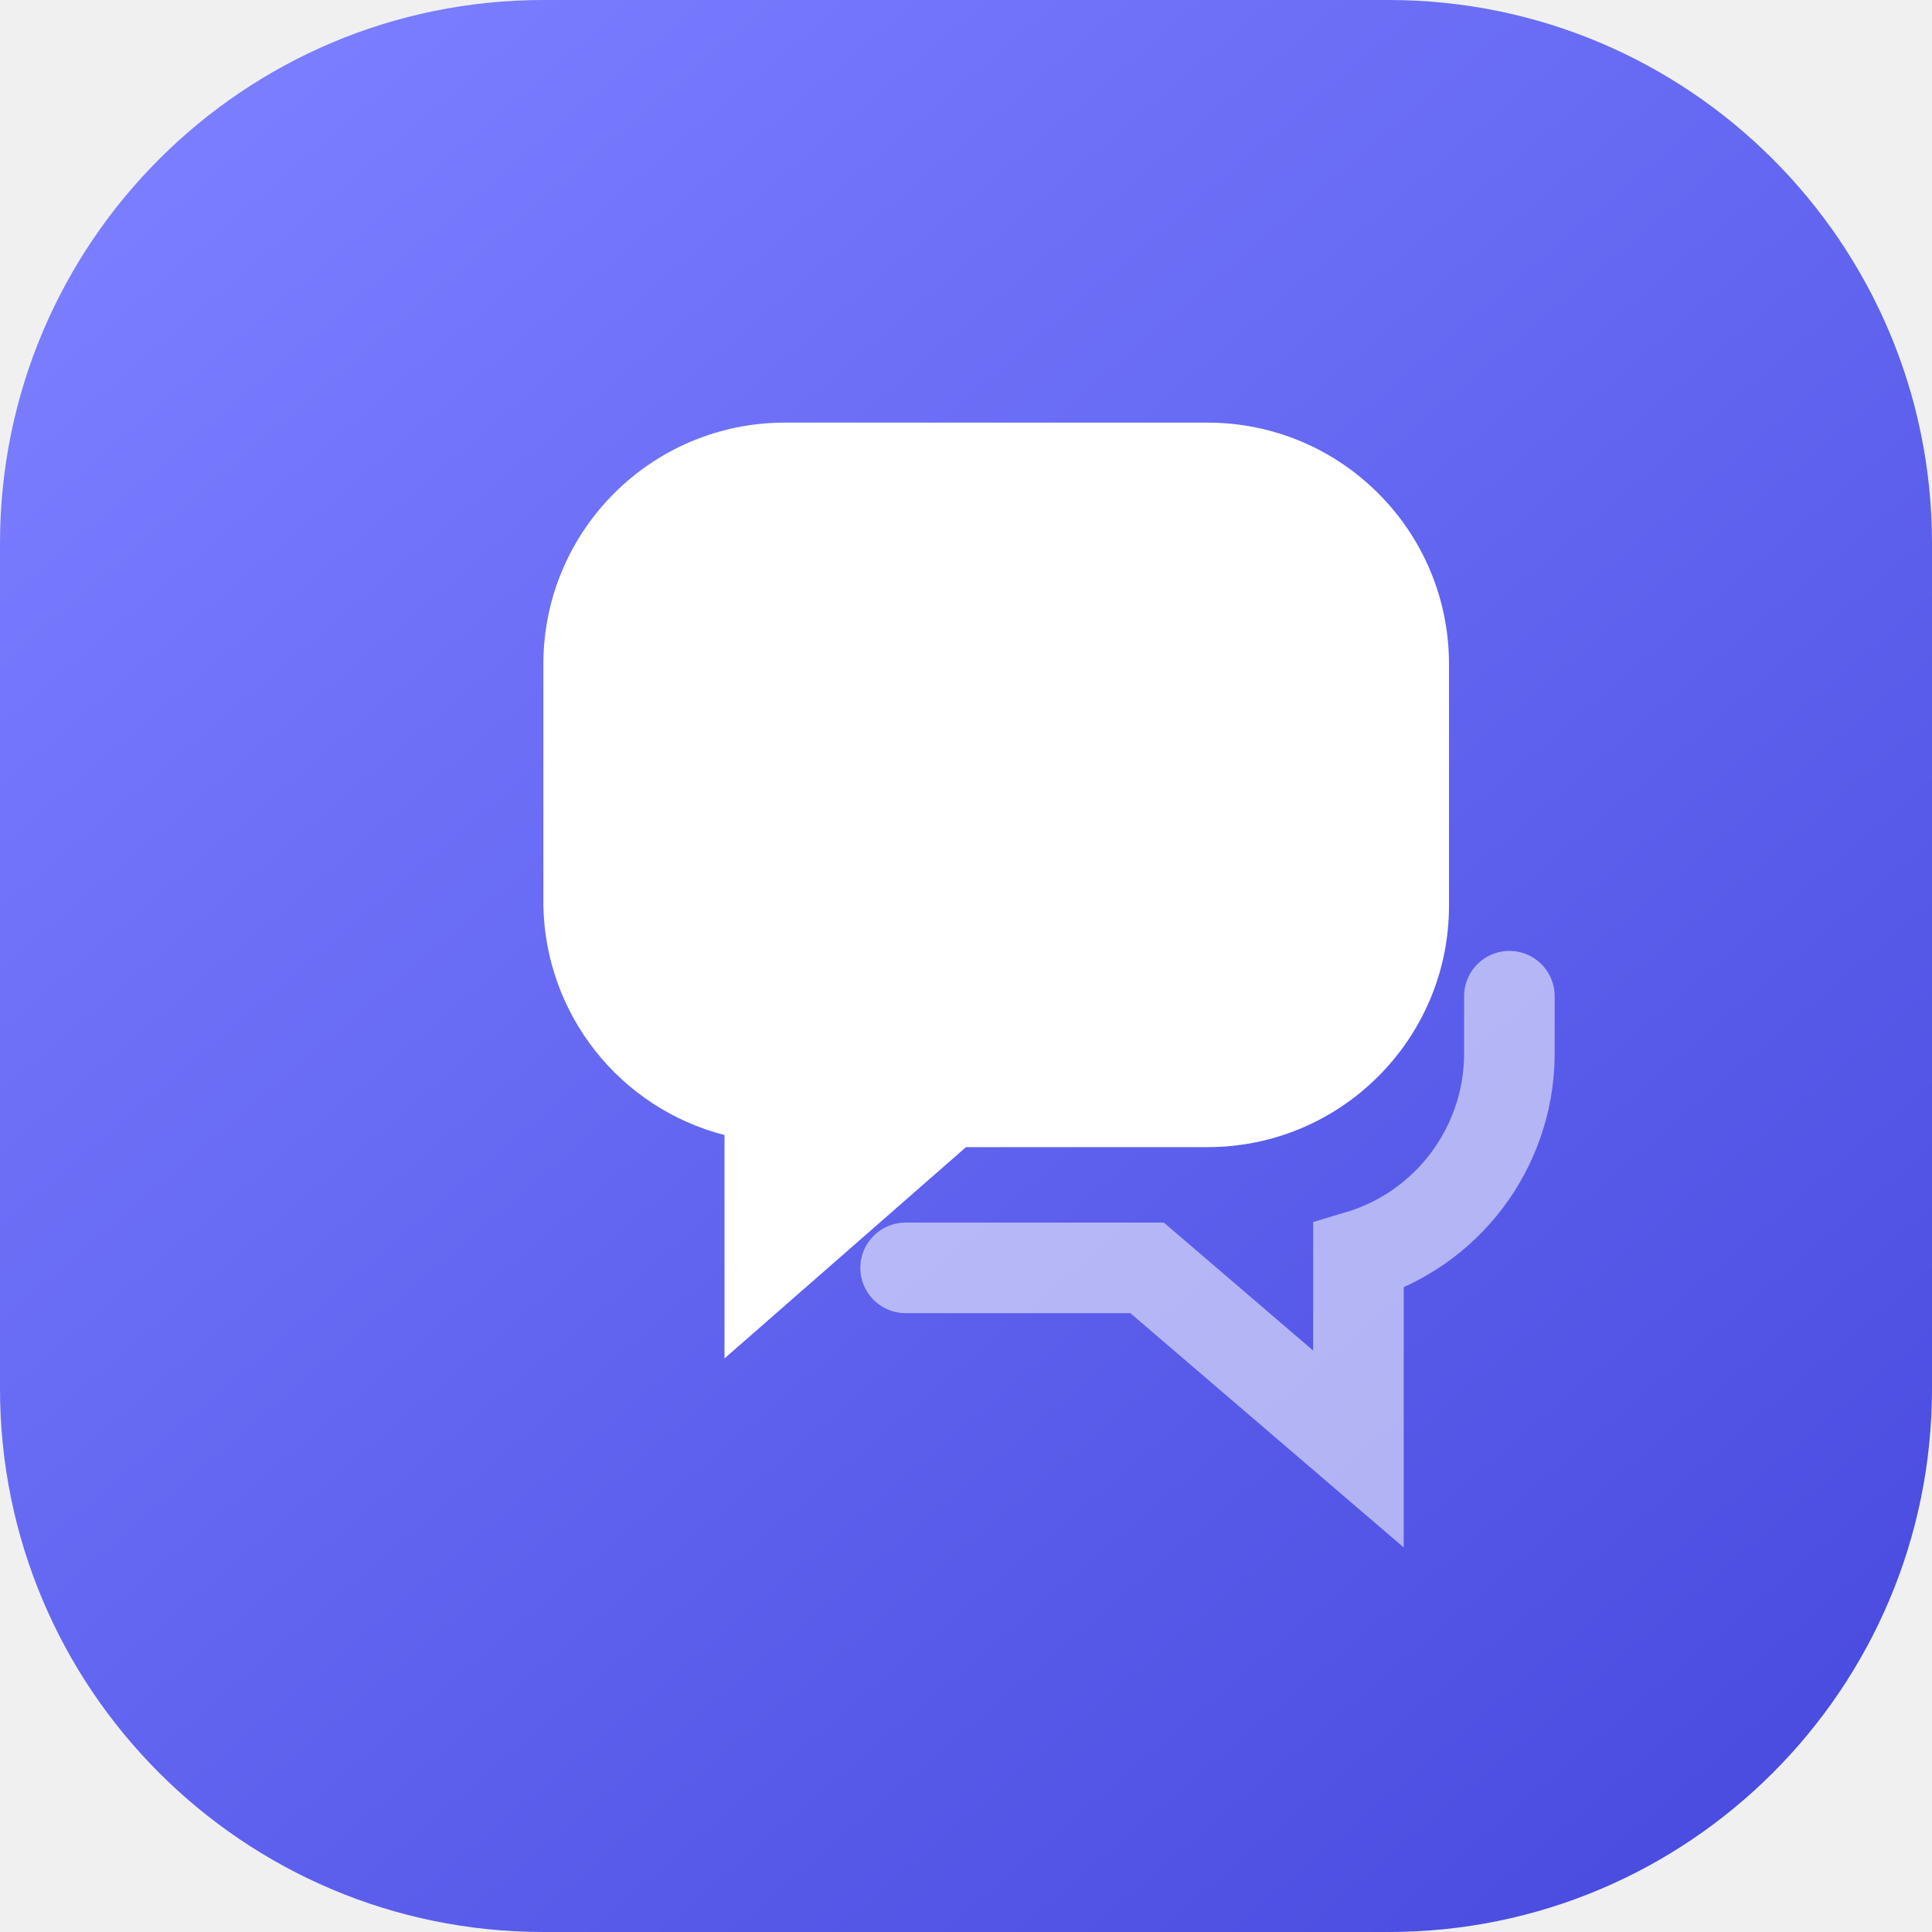
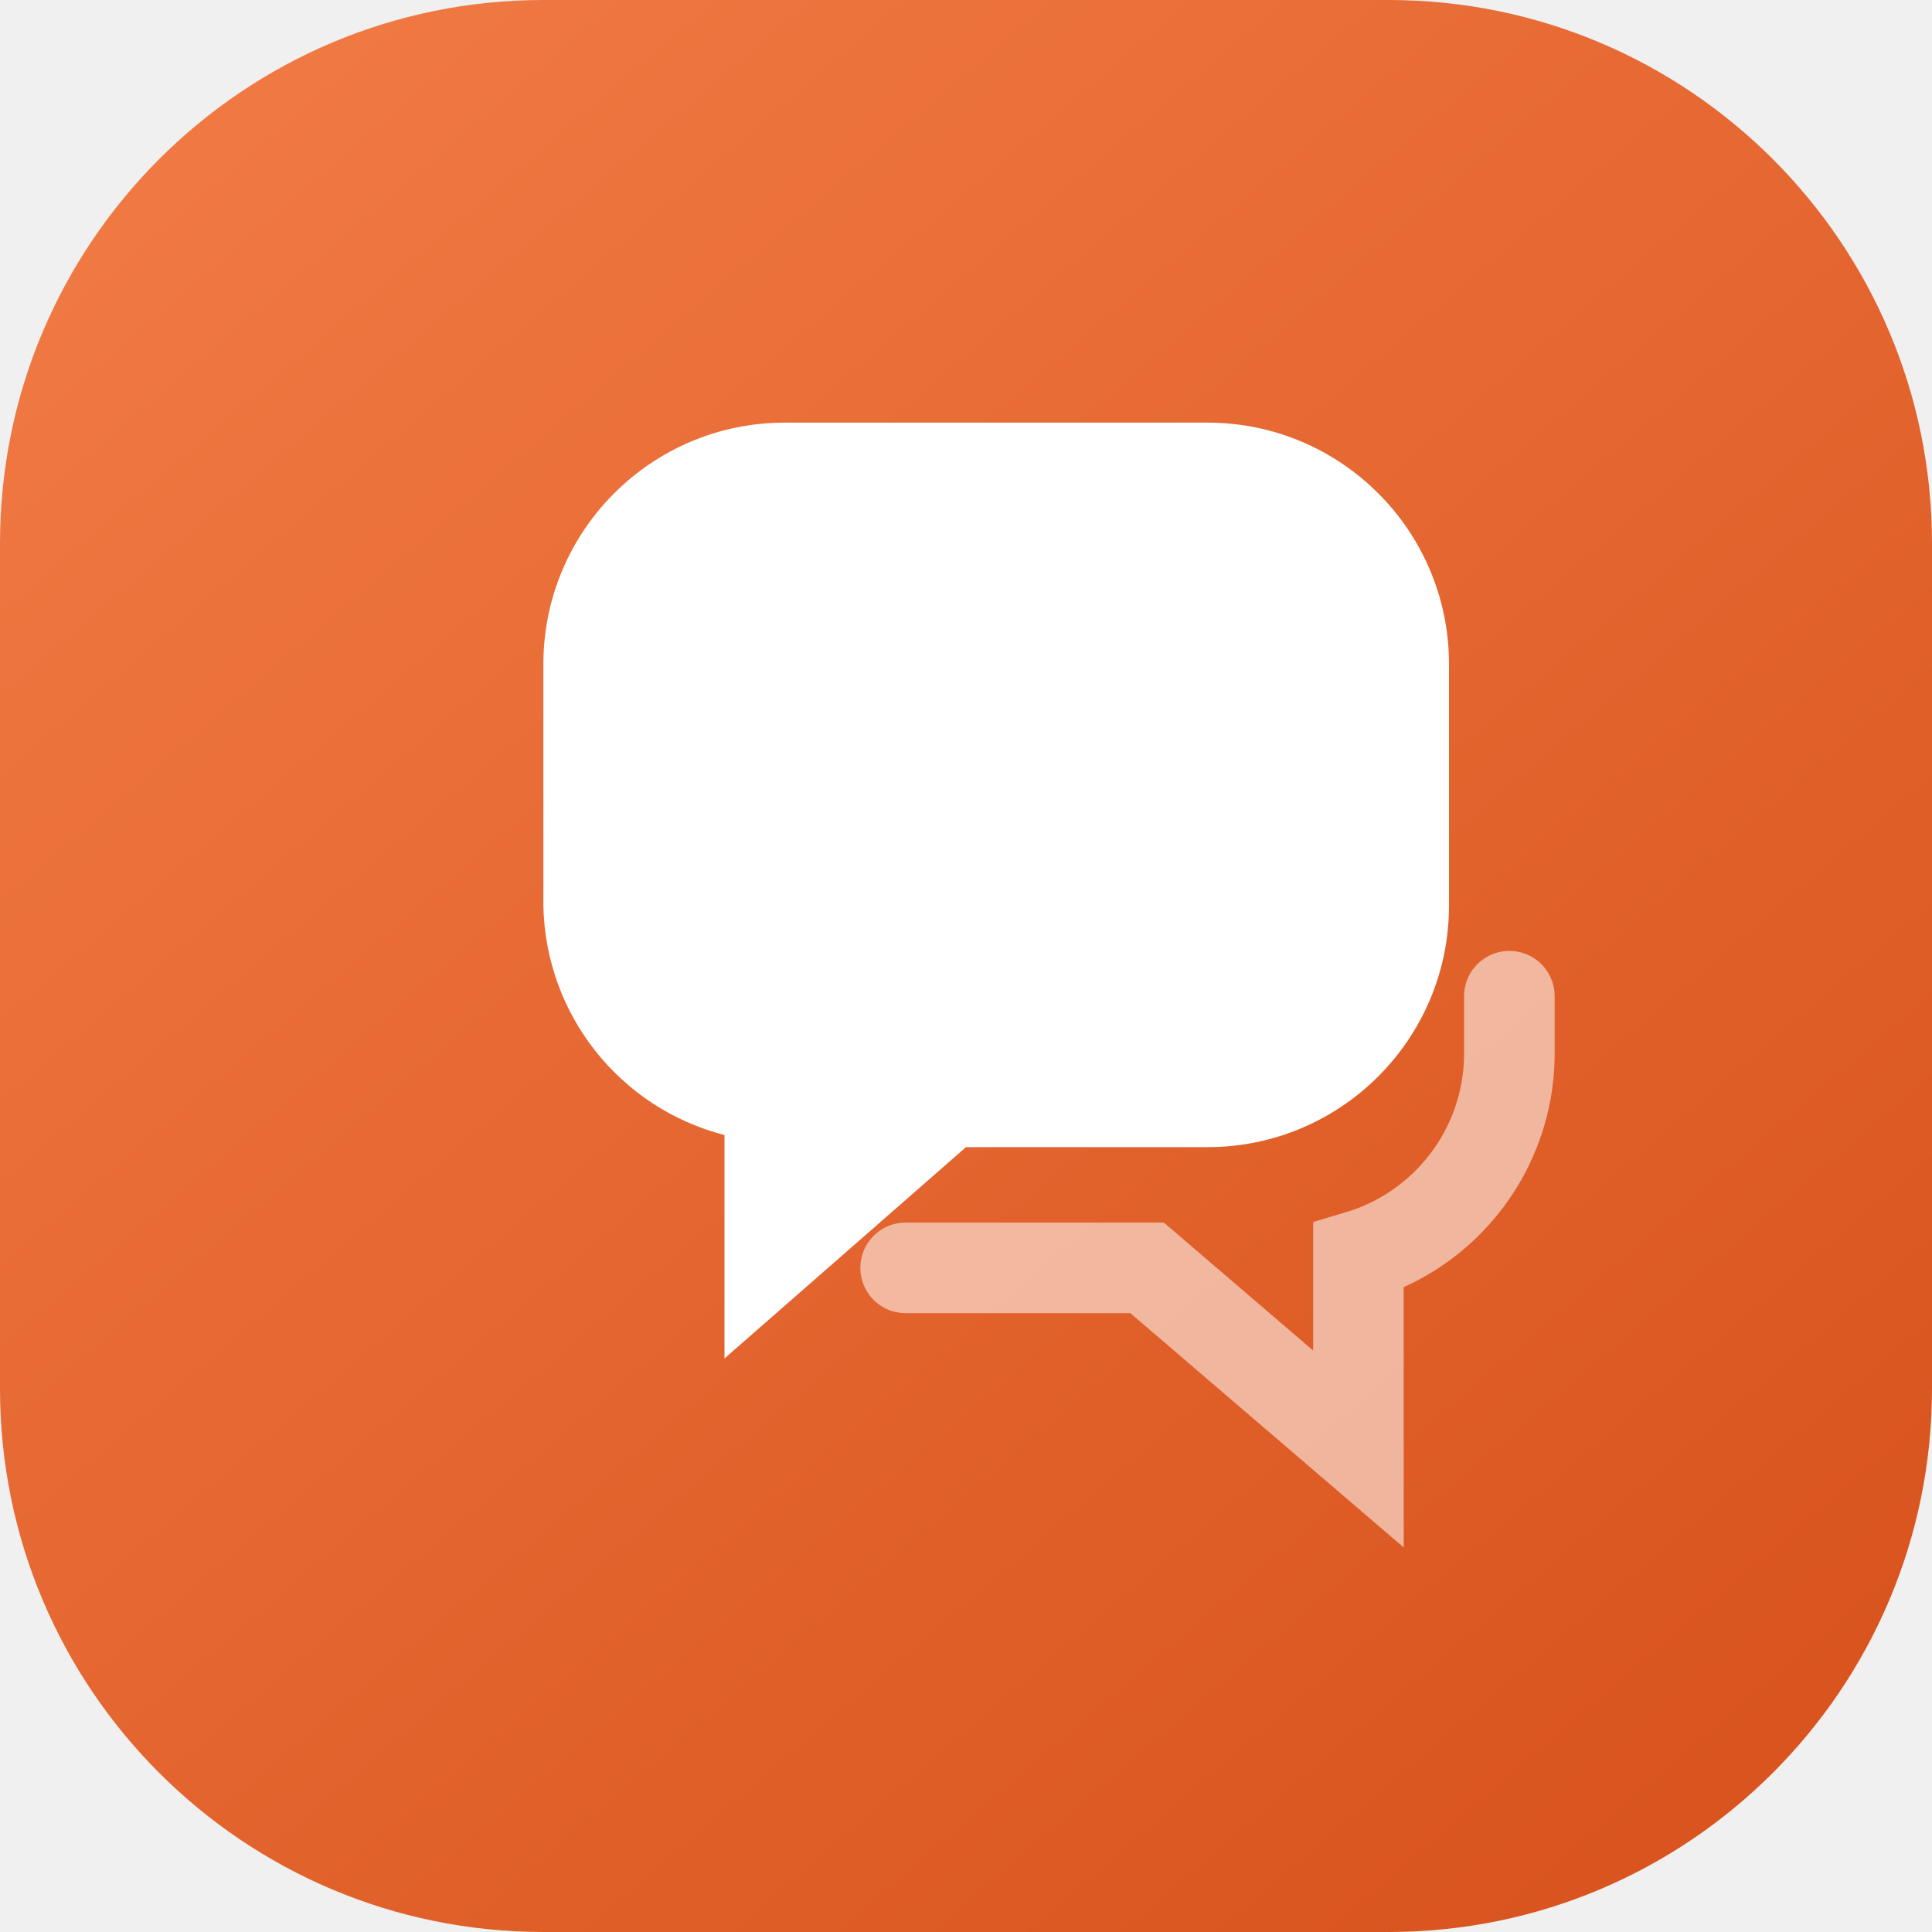
<svg xmlns="http://www.w3.org/2000/svg" viewBox="0 0 64 64" fill="none">
  <defs>
    <linearGradient id="g" x1="8" y1="4" x2="56" y2="60" gradientUnits="userSpaceOnUse">
-       <stop stop-color="#7A7DFF" />
-       <stop offset="1" stop-color="#4A4DE0" />
+       <stop stop-color="#F07842" />
+       <stop offset="1" stop-color="#D9541E" />
    </linearGradient>
  </defs>
  <rect width="64" height="64" rx="18" fill="url(#g)" />
  <path d="M18 22a8 8 0 0 1 8-8h14a8 8 0 0 1 8 8v8a8 8 0 0 1-8 8h-8l-8 7v-7.4A8 8 0 0 1 18 30v-8Z" fill="#fff" />
  <path d="M30 42h8l7 6v-6.4A7 7 0 0 0 50 35v-2" stroke="#fff" stroke-opacity=".55" stroke-width="3" stroke-linecap="round" />
</svg>
